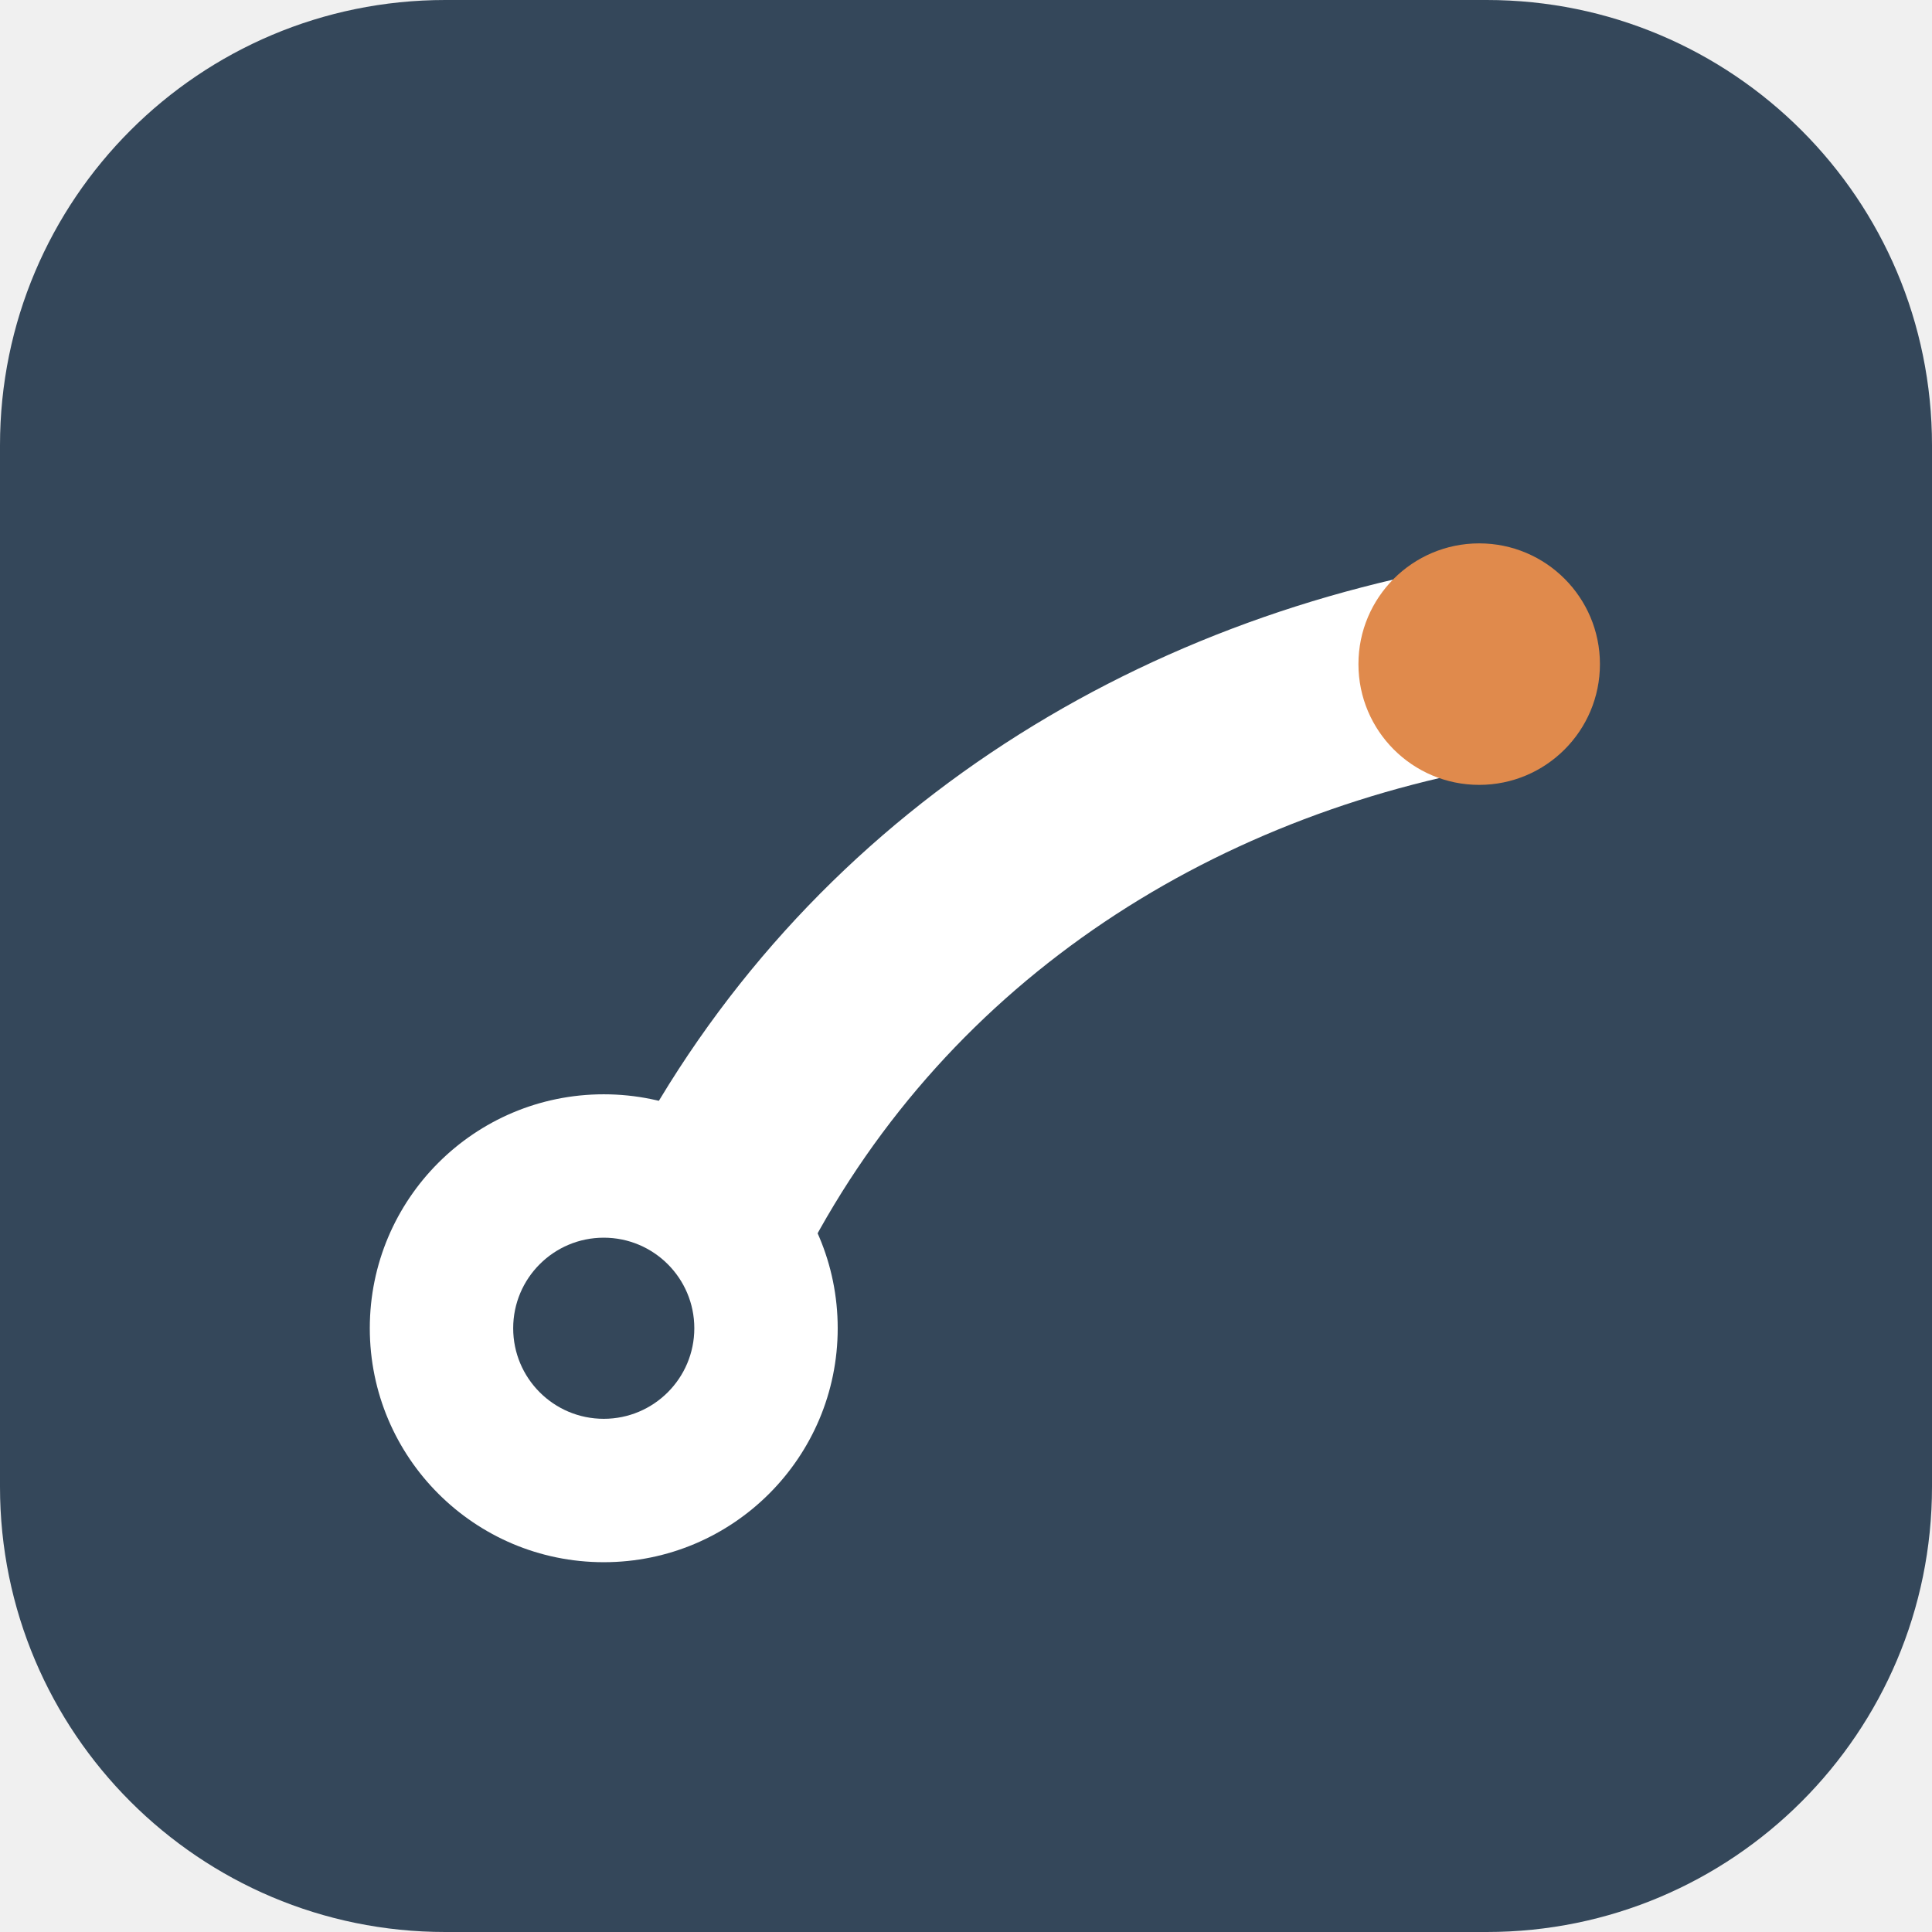
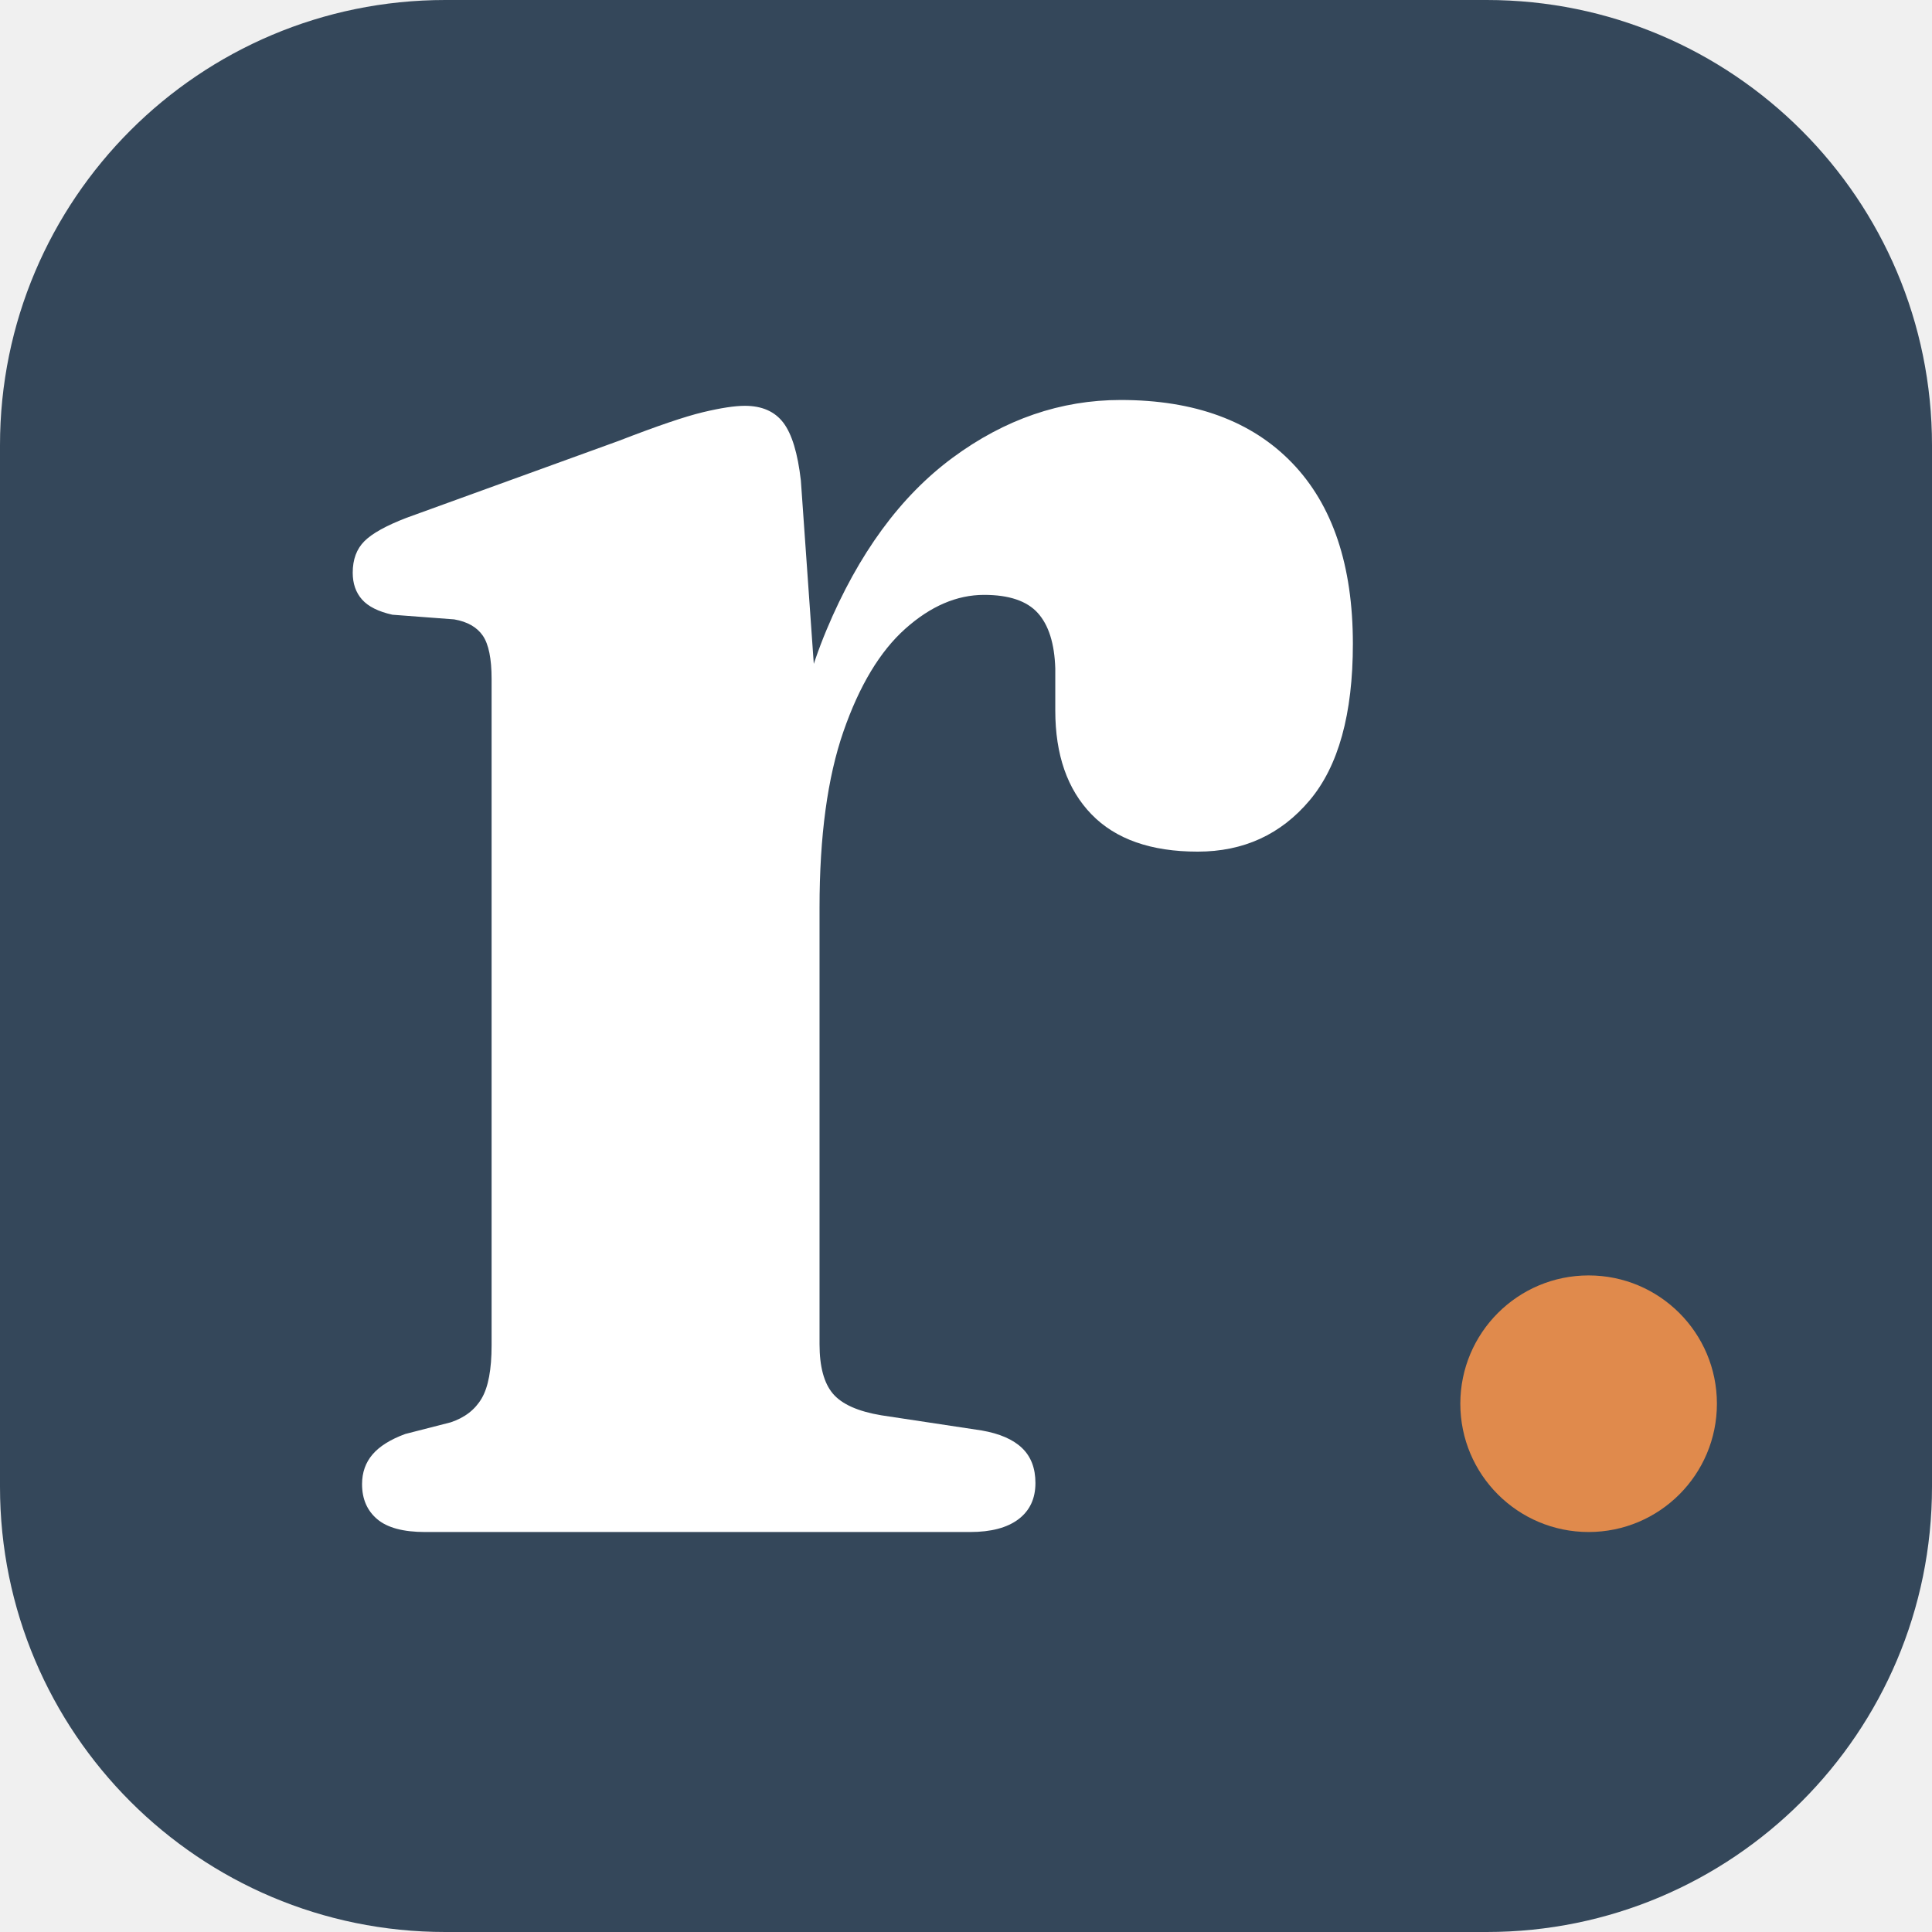
<svg xmlns="http://www.w3.org/2000/svg" viewBox="0 0 512 512" role="img" aria-label="Reda">
  <rect width="512" height="512" rx="118" fill="#34475A" />
-   <path d="M182 336 C 220 250, 296 196, 384 178" fill="none" stroke="#FFFFFF" stroke-width="54" stroke-linecap="round" />
-   <circle cx="160" cy="352" r="62" fill="#FFFFFF" />
-   <circle cx="160" cy="352" r="24" fill="#34475A" />
-   <circle cx="392" cy="176" r="32" fill="#E08A4C" />
+   <path fill="#FFFFFF" d="M206.361 242.082Q206.361 197.237 219.041 166.928Q231.722 136.619 252.443 121.309Q273.165 106.0 296.979 106.0Q326.361 106.0 342.443 122.701Q358.526 139.402 358.526 170.639Q358.526 198.474 347.082 212.082Q335.639 225.691 317.392 225.691Q298.835 225.691 289.247 215.794Q279.66 205.897 279.66 188.268V177.134Q279.351 167.237 275.021 162.443Q270.691 157.649 260.794 157.649Q249.969 157.649 239.918 166.619Q229.866 175.588 223.526 193.835Q217.186 212.082 217.186 240.536ZM212.237 127.34 217.186 197.546V356.206Q217.186 365.175 220.742 369.351Q224.299 373.526 233.577 375.072L260.175 379.093Q267.289 380.33 270.845 383.732Q274.402 387.134 274.402 393.01Q274.402 399.196 269.918 402.598Q265.433 406.0 257.082 406.0H112.649Q103.99 406.0 99.969 402.598Q95.948 399.196 95.948 393.32Q95.948 388.68 98.732 385.433Q101.515 382.186 107.392 380.021L119.454 376.928Q125.021 375.072 127.649 370.588Q130.278 366.103 130.278 356.515V179.918Q130.278 171.876 127.959 168.474Q125.639 165.072 120.381 164.144L103.99 162.907Q98.423 161.67 95.948 158.887Q93.474 156.103 93.474 151.773Q93.474 146.515 96.567 143.423Q99.66 140.33 107.701 137.237L163.99 116.825Q179.144 110.948 186.258 109.247Q193.371 107.546 197.392 107.546Q204.196 107.546 207.598 112.031Q211.0 116.515 212.237 127.34Z" />
+   <circle cx="421" cy="372" r="34" fill="#E08A4C" />
</svg>
